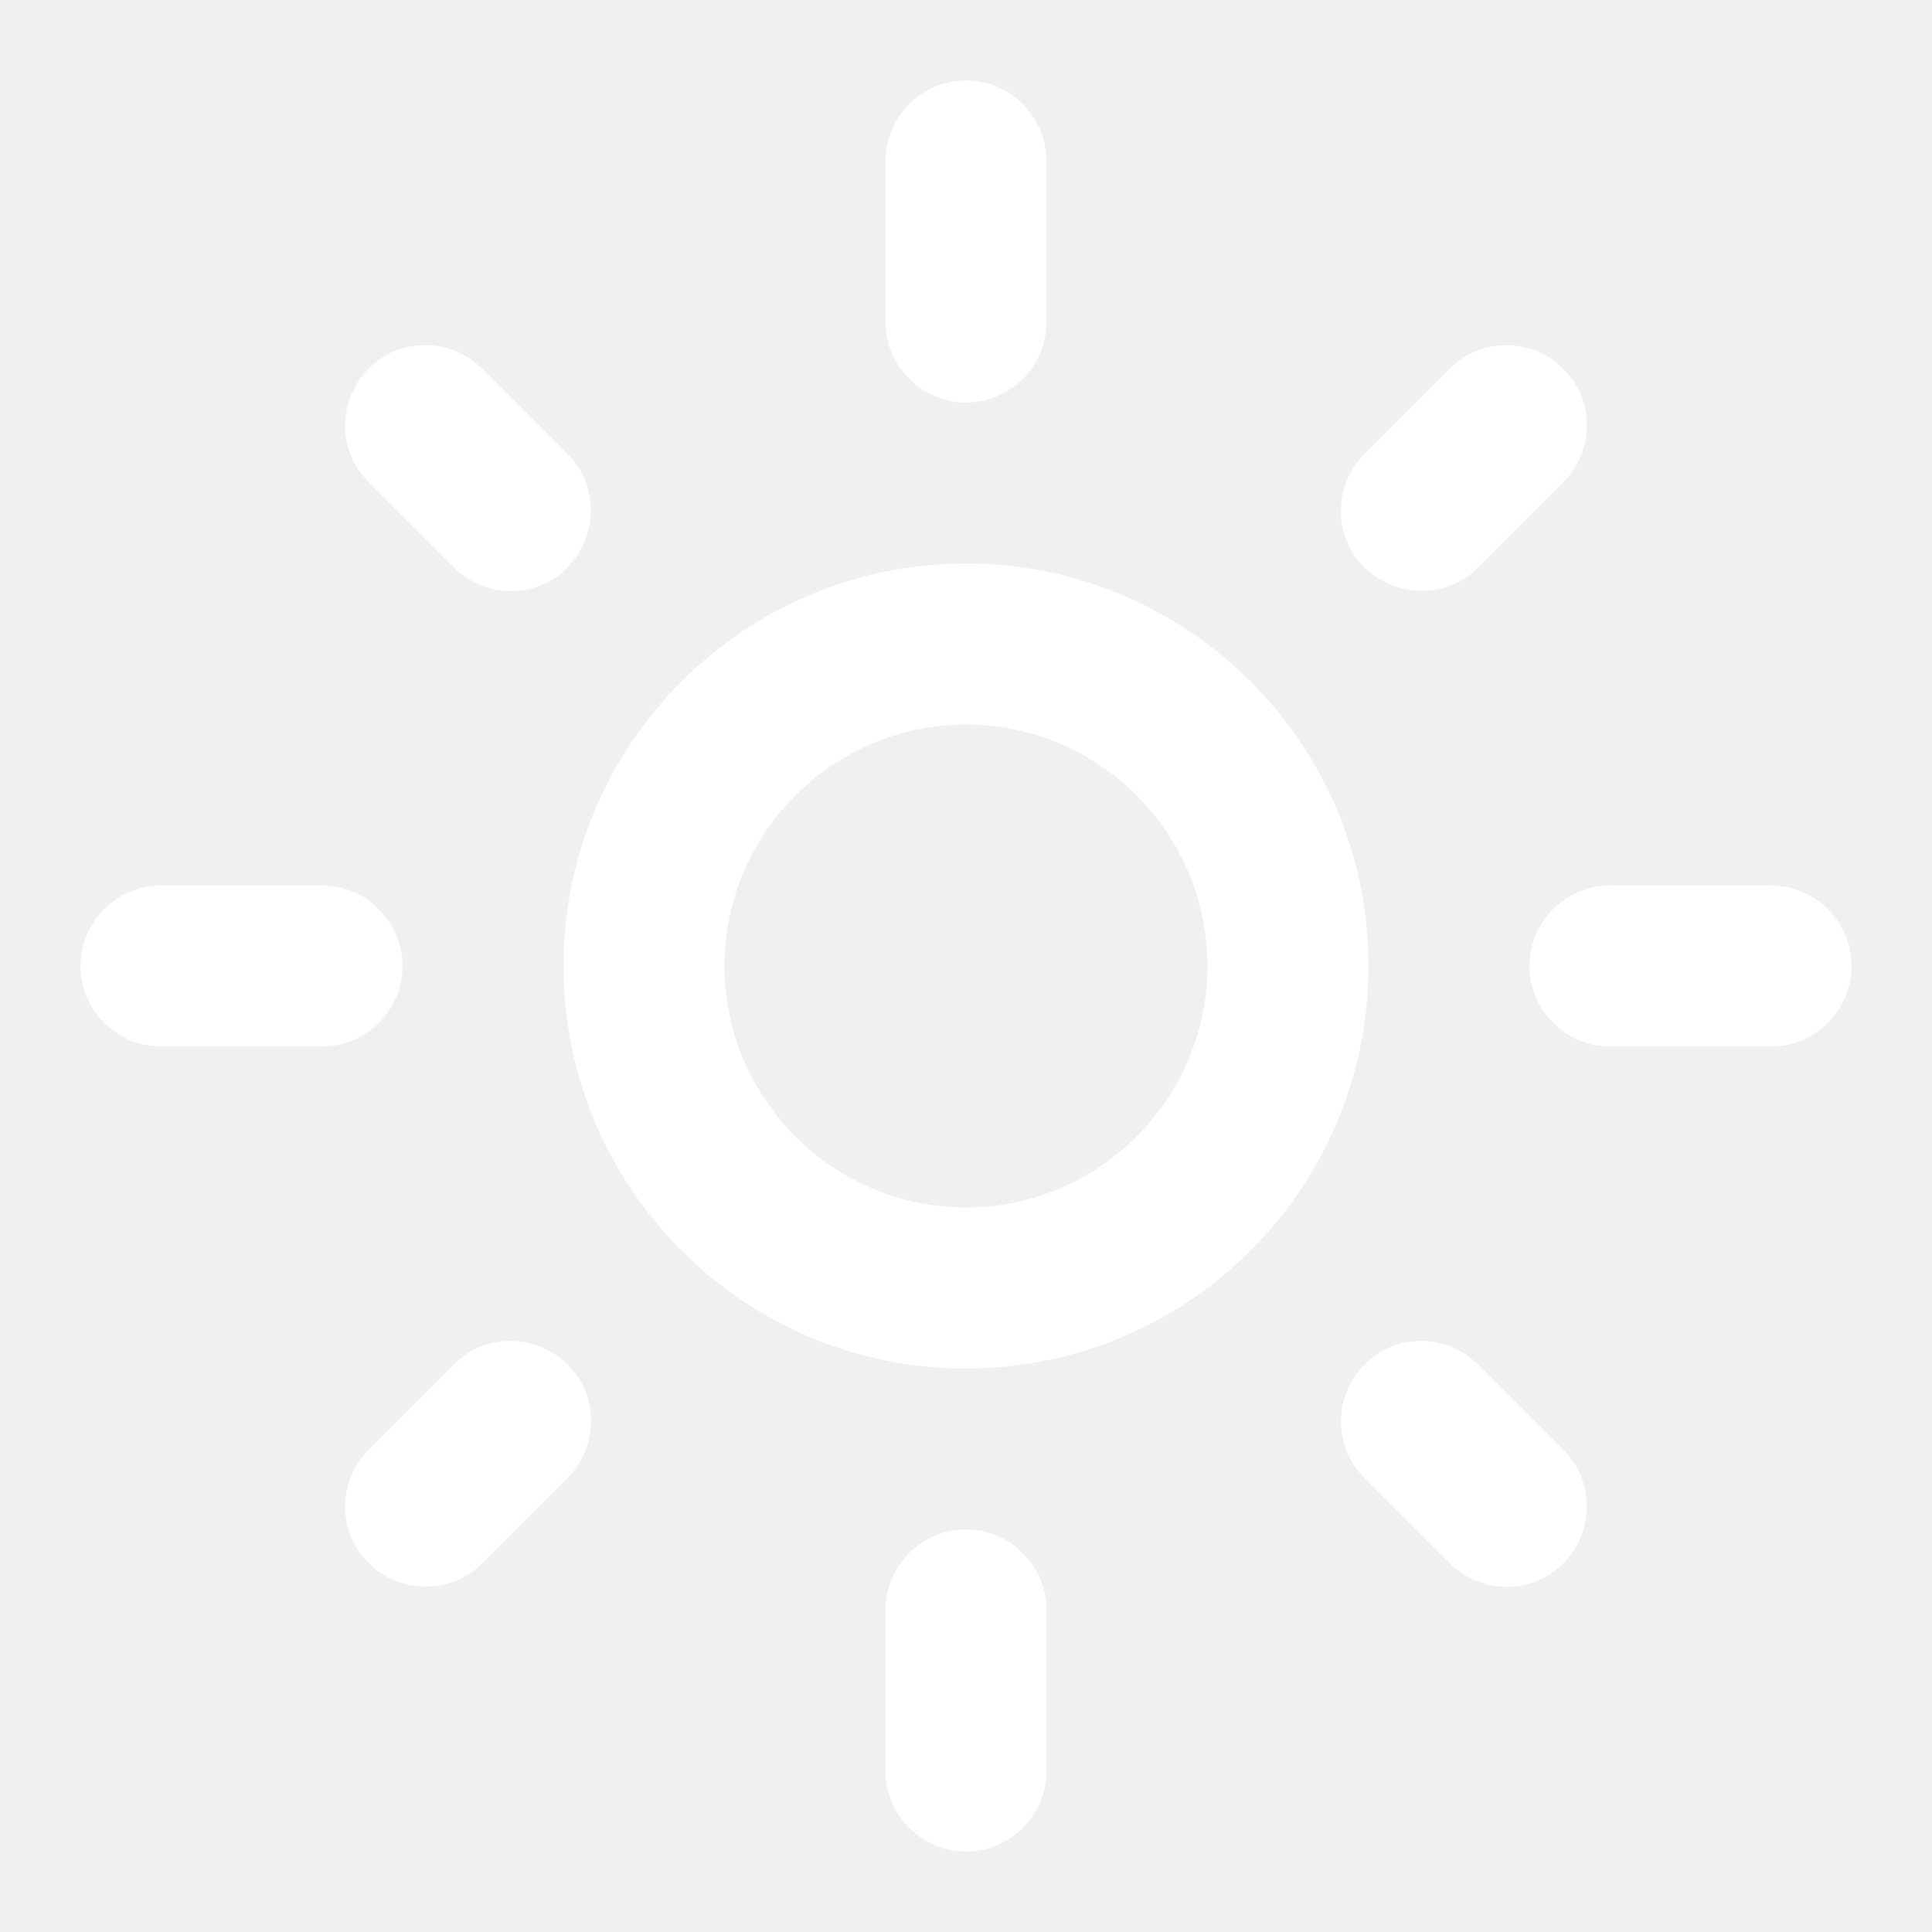
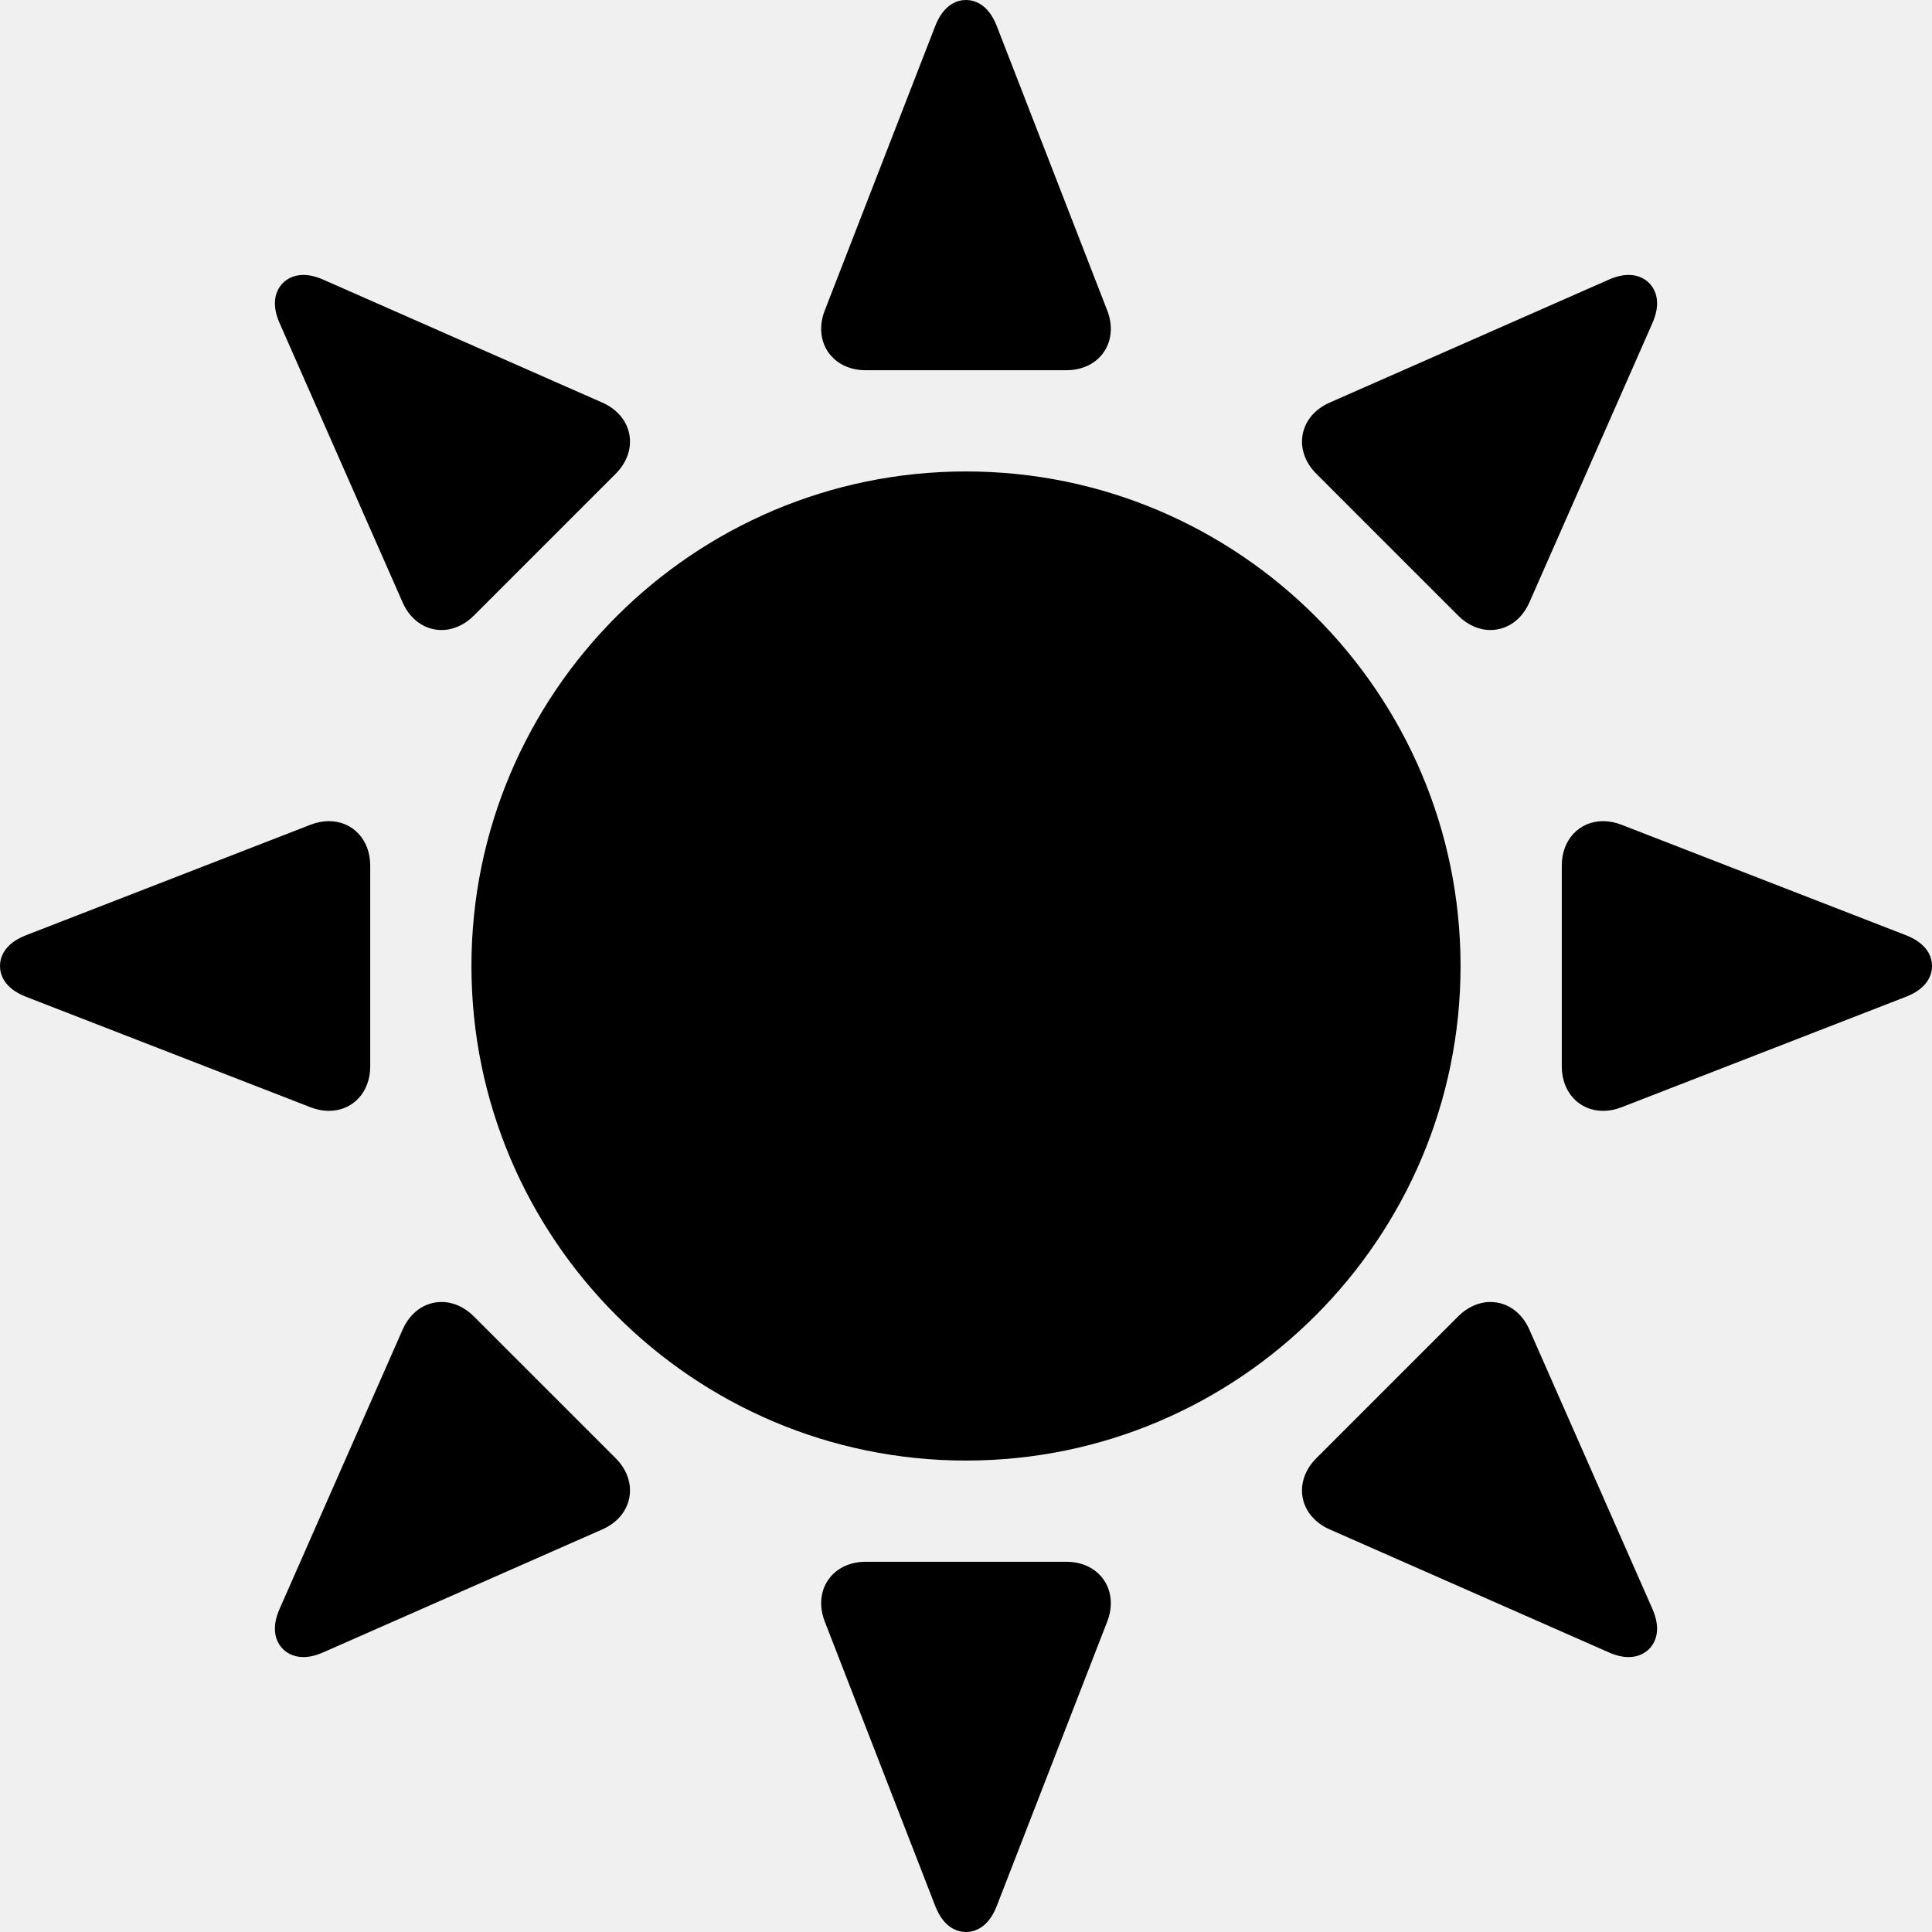
- <svg xmlns="http://www.w3.org/2000/svg" enable-background="new 0 0 24 24" height="24px" viewBox="0 0 24 24" width="24px" fill="#FFFFFF">
-   <rect fill="none" height="24" width="24" />
-   <path d="M12,9c1.65,0,3,1.35,3,3s-1.35,3-3,3s-3-1.35-3-3S10.35,9,12,9 M12,7c-2.76,0-5,2.24-5,5s2.24,5,5,5s5-2.24,5-5 S14.76,7,12,7L12,7z M2,13l2,0c0.55,0,1-0.45,1-1s-0.45-1-1-1l-2,0c-0.55,0-1,0.45-1,1S1.45,13,2,13z M20,13l2,0c0.55,0,1-0.45,1-1 s-0.45-1-1-1l-2,0c-0.55,0-1,0.45-1,1S19.45,13,20,13z M11,2v2c0,0.55,0.45,1,1,1s1-0.45,1-1V2c0-0.55-0.45-1-1-1S11,1.45,11,2z M11,20v2c0,0.55,0.45,1,1,1s1-0.45,1-1v-2c0-0.55-0.45-1-1-1C11.45,19,11,19.45,11,20z M5.99,4.58c-0.39-0.39-1.03-0.39-1.41,0 c-0.39,0.39-0.39,1.03,0,1.41l1.06,1.06c0.39,0.39,1.03,0.39,1.41,0s0.39-1.03,0-1.41L5.99,4.58z M18.36,16.95 c-0.39-0.39-1.03-0.39-1.41,0c-0.39,0.39-0.39,1.03,0,1.41l1.06,1.06c0.39,0.39,1.03,0.39,1.41,0c0.39-0.39,0.39-1.03,0-1.41 L18.36,16.95z M19.42,5.99c0.39-0.39,0.39-1.03,0-1.41c-0.39-0.39-1.03-0.39-1.41,0l-1.06,1.06c-0.39,0.39-0.39,1.03,0,1.41 s1.03,0.39,1.41,0L19.42,5.99z M7.05,18.36c0.39-0.39,0.39-1.03,0-1.41c-0.39-0.39-1.03-0.39-1.41,0l-1.06,1.06 c-0.39,0.39-0.39,1.03,0,1.41s1.03,0.39,1.41,0L7.05,18.36z" />
+ <svg xmlns="http://www.w3.org/2000/svg" version="1.1" id="Capa_1" x="0px" y="0px" viewBox="0 0 612.001 612.001" style="enable-background:new 0 0 612.001 612.001;" xml:space="preserve">
+   <g>
+     <g>
+       <path d="M306,149.341c-86.382,0-156.661,70.278-156.661,156.661c0,86.382,70.278,156.66,156.661,156.66    s156.66-70.278,156.66-156.66C462.66,219.618,392.382,149.341,306,149.341z" />
+       <path d="M274.194,117.278h63.612c5.032,0,9.356-2.101,11.863-5.763c2.508-3.662,2.9-8.453,1.079-13.146L315.749,8.257    c-2.789-7.184-7.305-8.256-9.749-8.256s-6.96,1.073-9.749,8.255l-35,90.114c-1.821,4.692-1.427,9.482,1.079,13.145    C264.837,115.178,269.162,117.278,274.194,117.278z" />
+       <path d="M337.806,494.723h-63.612c-5.032,0-9.357,2.102-11.863,5.764c-2.506,3.663-2.9,8.453-1.079,13.145l34.999,90.114    c2.789,7.182,7.305,8.254,9.749,8.254c2.444,0,6.96-1.072,9.749-8.254l34.999-90.115c1.821-4.69,1.429-9.48-1.079-13.144    C347.162,496.825,342.838,494.723,337.806,494.723z" />
+       <path d="M127.54,190.824c2.412,5.477,7.028,8.746,12.348,8.746c3.644,0,7.257-1.608,10.174-4.526l44.981-44.98    c3.558-3.558,5.13-8.102,4.312-12.466c-0.819-4.362-3.928-8.028-8.532-10.056l-88.467-38.973c-2.233-0.983-4.336-1.482-6.25-1.482    c-3.201,0-5.959,1.415-7.568,3.882c-1.357,2.081-2.454,5.747,0.031,11.389L127.54,190.824z" />
+       <path d="M484.46,421.178c-2.412-5.477-7.027-8.746-12.346-8.746c-3.645,0-7.259,1.609-10.177,4.527l-44.981,44.98    c-3.558,3.559-5.13,8.104-4.312,12.466c0.818,4.362,3.929,8.028,8.532,10.055l88.466,38.974c2.233,0.983,4.336,1.482,6.25,1.482    c3.201,0,5.959-1.417,7.568-3.882c1.358-2.083,2.455-5.748-0.03-11.389L484.46,421.178z" />
+       <path d="M461.937,195.044c2.918,2.918,6.532,4.526,10.176,4.526c5.319,0,9.934-3.269,12.348-8.746l38.972-88.465    c2.486-5.643,1.389-9.308,0.031-11.389c-1.609-2.467-4.367-3.882-7.568-3.882c-1.914,0-4.017,0.499-6.251,1.483l-88.466,38.97    c-4.604,2.029-7.715,5.694-8.532,10.057c-0.818,4.363,0.754,8.908,4.312,12.466L461.937,195.044z" />
+       <path d="M150.063,416.959c-2.918-2.918-6.532-4.527-10.177-4.527c-5.319,0-9.934,3.269-12.346,8.746l-38.972,88.465    c-2.486,5.643-1.389,9.308-0.031,11.39c1.609,2.466,4.368,3.882,7.568,3.882c1.914,0,4.017-0.499,6.251-1.484l88.466-38.972    c4.604-2.028,7.715-5.694,8.532-10.056c0.818-4.362-0.753-8.907-4.312-12.466L150.063,416.959z" />
+       <path d="M603.745,296.251l-90.111-34.996c-1.942-0.755-3.896-1.137-5.806-1.137c-7.593,0-13.104,5.921-13.104,14.078l0.001,63.613    c0,8.157,5.511,14.078,13.104,14.078c1.912,0,3.866-0.382,5.806-1.136l90.112-34.999c7.182-2.79,8.254-7.306,8.254-9.751    C612.001,303.558,610.926,299.04,603.745,296.251z" />
+       <path d="M104.173,351.886c7.594,0,13.106-5.921,13.106-14.078v-63.613c0-8.157-5.511-14.078-13.106-14.078    c-1.912,0-3.864,0.382-5.805,1.136L8.255,296.251C1.073,299.04,0,303.556,0,306.001c0,2.444,1.072,6.96,8.255,9.752l90.111,34.996    C100.308,351.503,102.261,351.886,104.173,351.886z" />
+     </g>
+   </g>
+   <g>
+ </g>
+   <g>
+ </g>
+   <g>
+ </g>
+   <g>
+ </g>
+   <g>
+ </g>
+   <g>
+ </g>
+   <g>
+ </g>
+   <g>
+ </g>
+   <g>
+ </g>
+   <g>
+ </g>
+   <g>
+ </g>
+   <g>
+ </g>
+   <g>
+ </g>
+   <g>
+ </g>
+   <g>
+ </g>
</svg>
